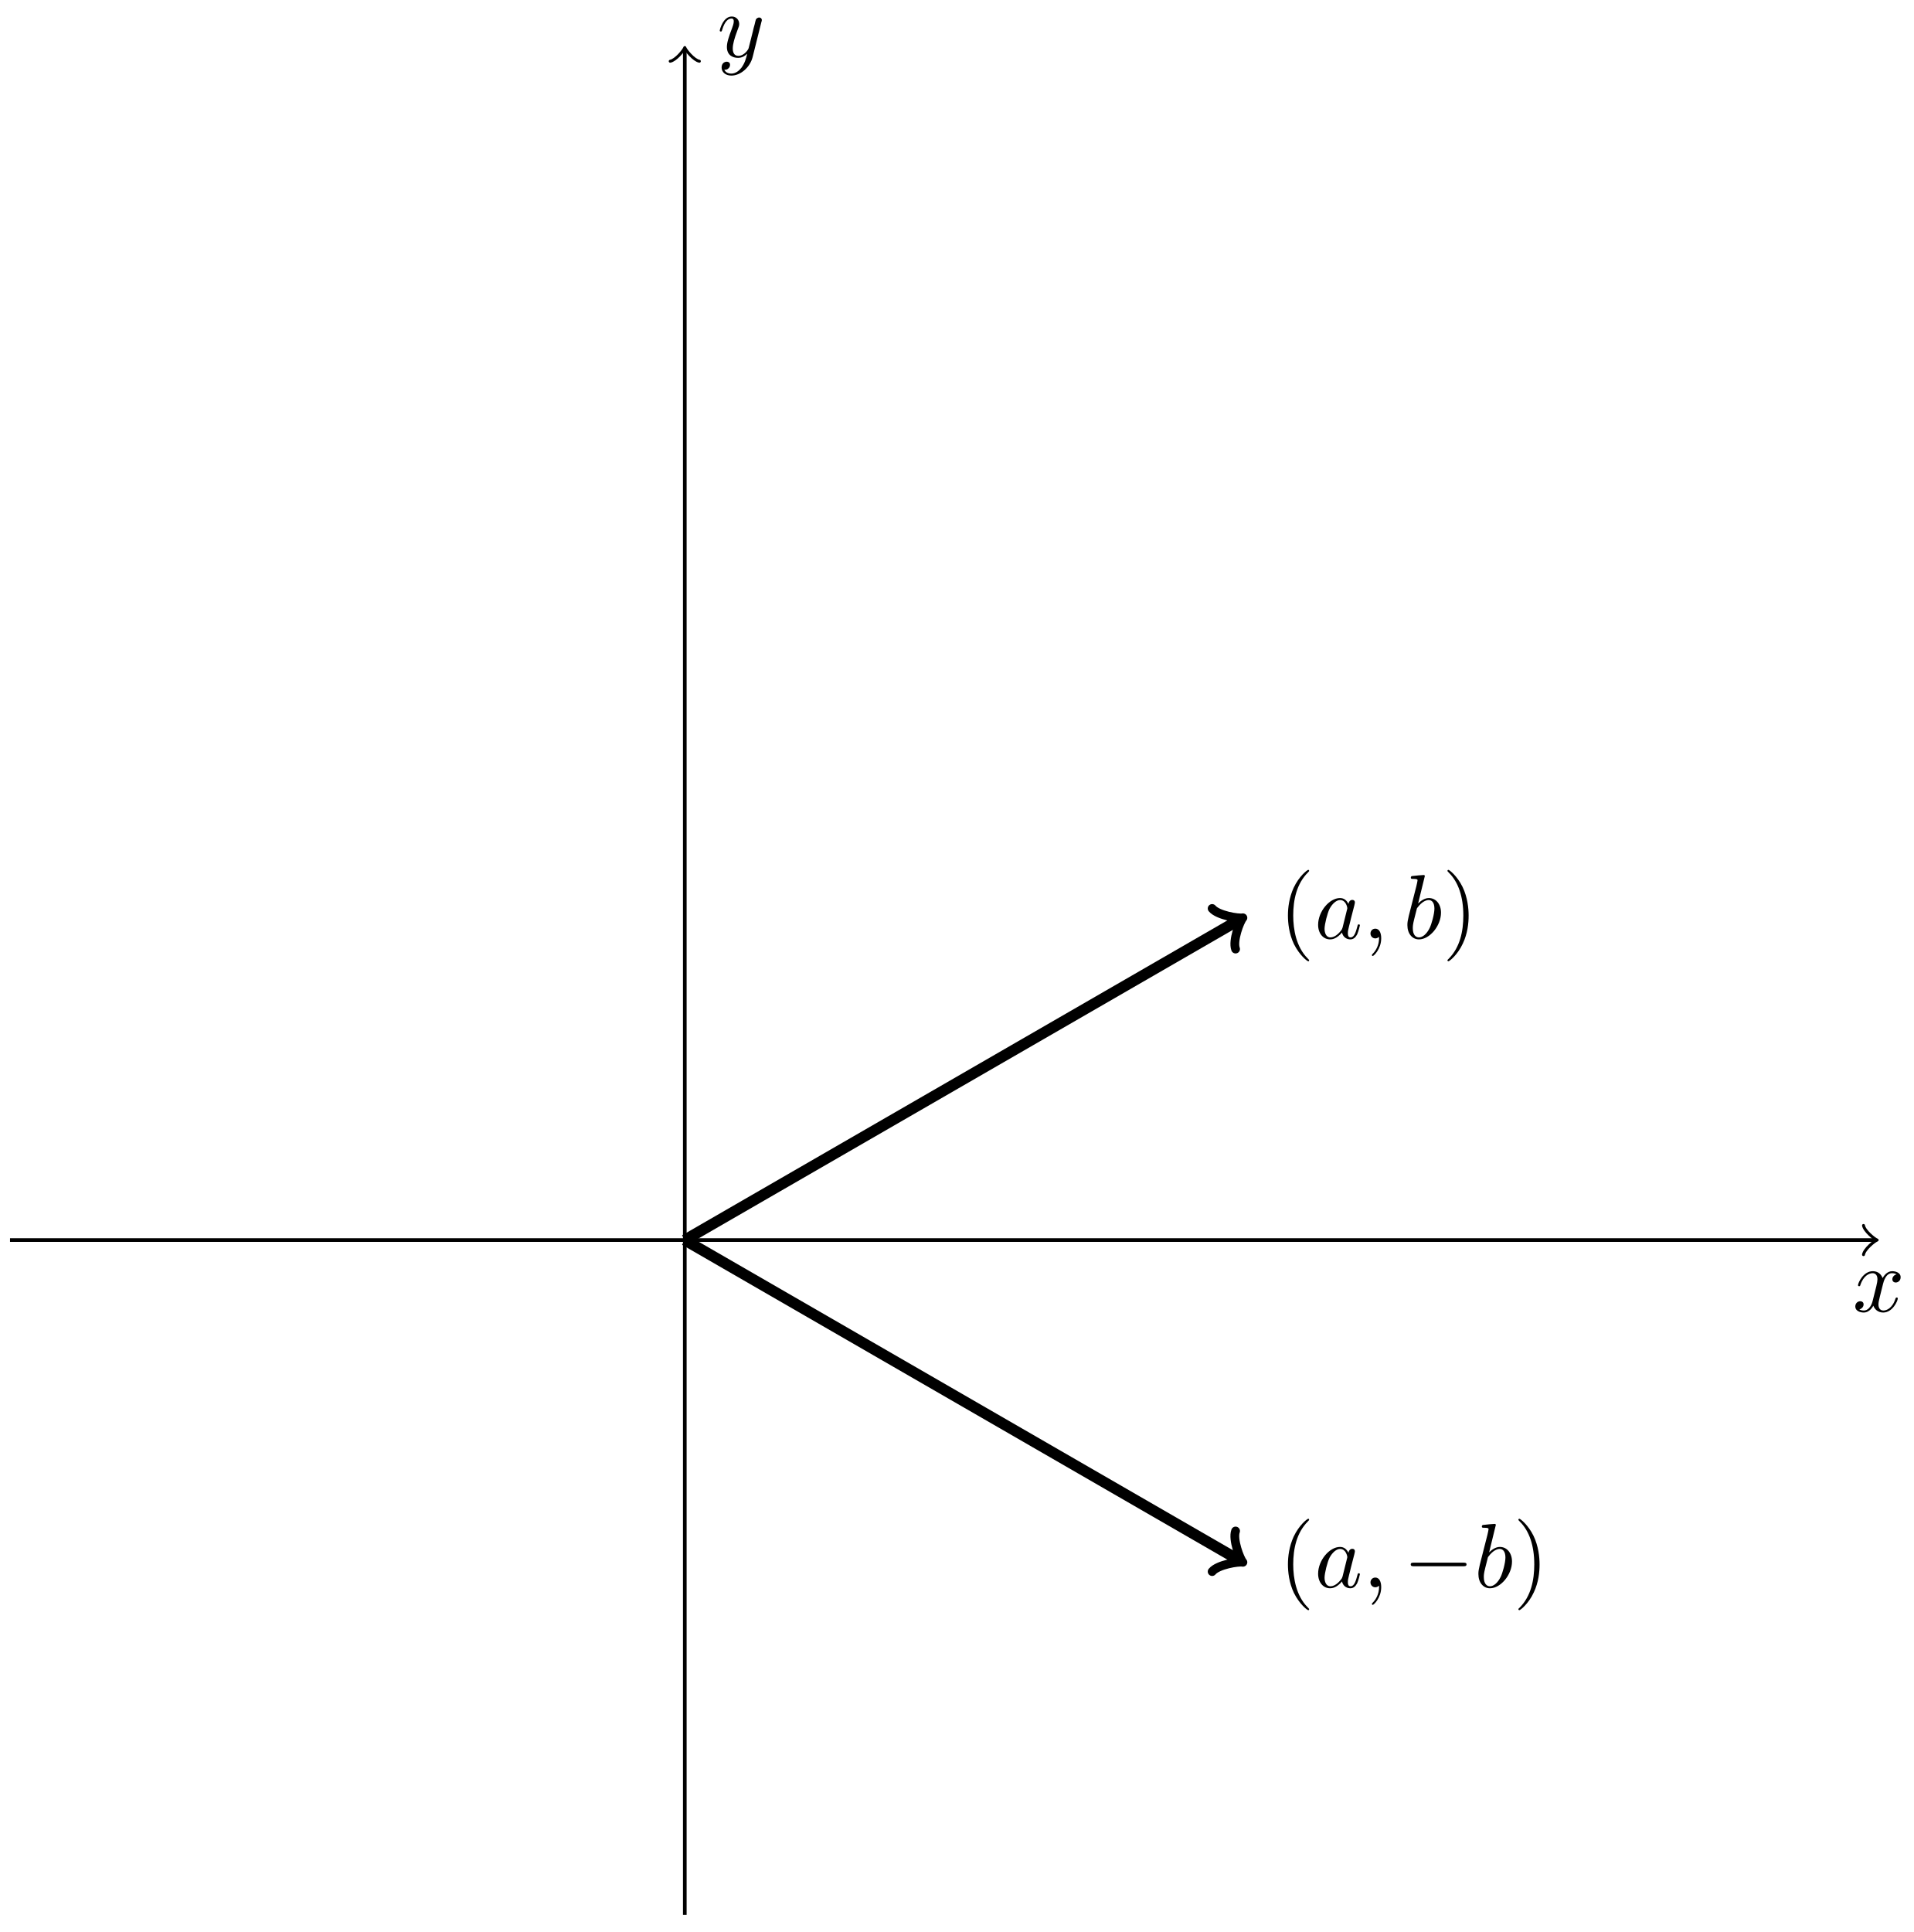
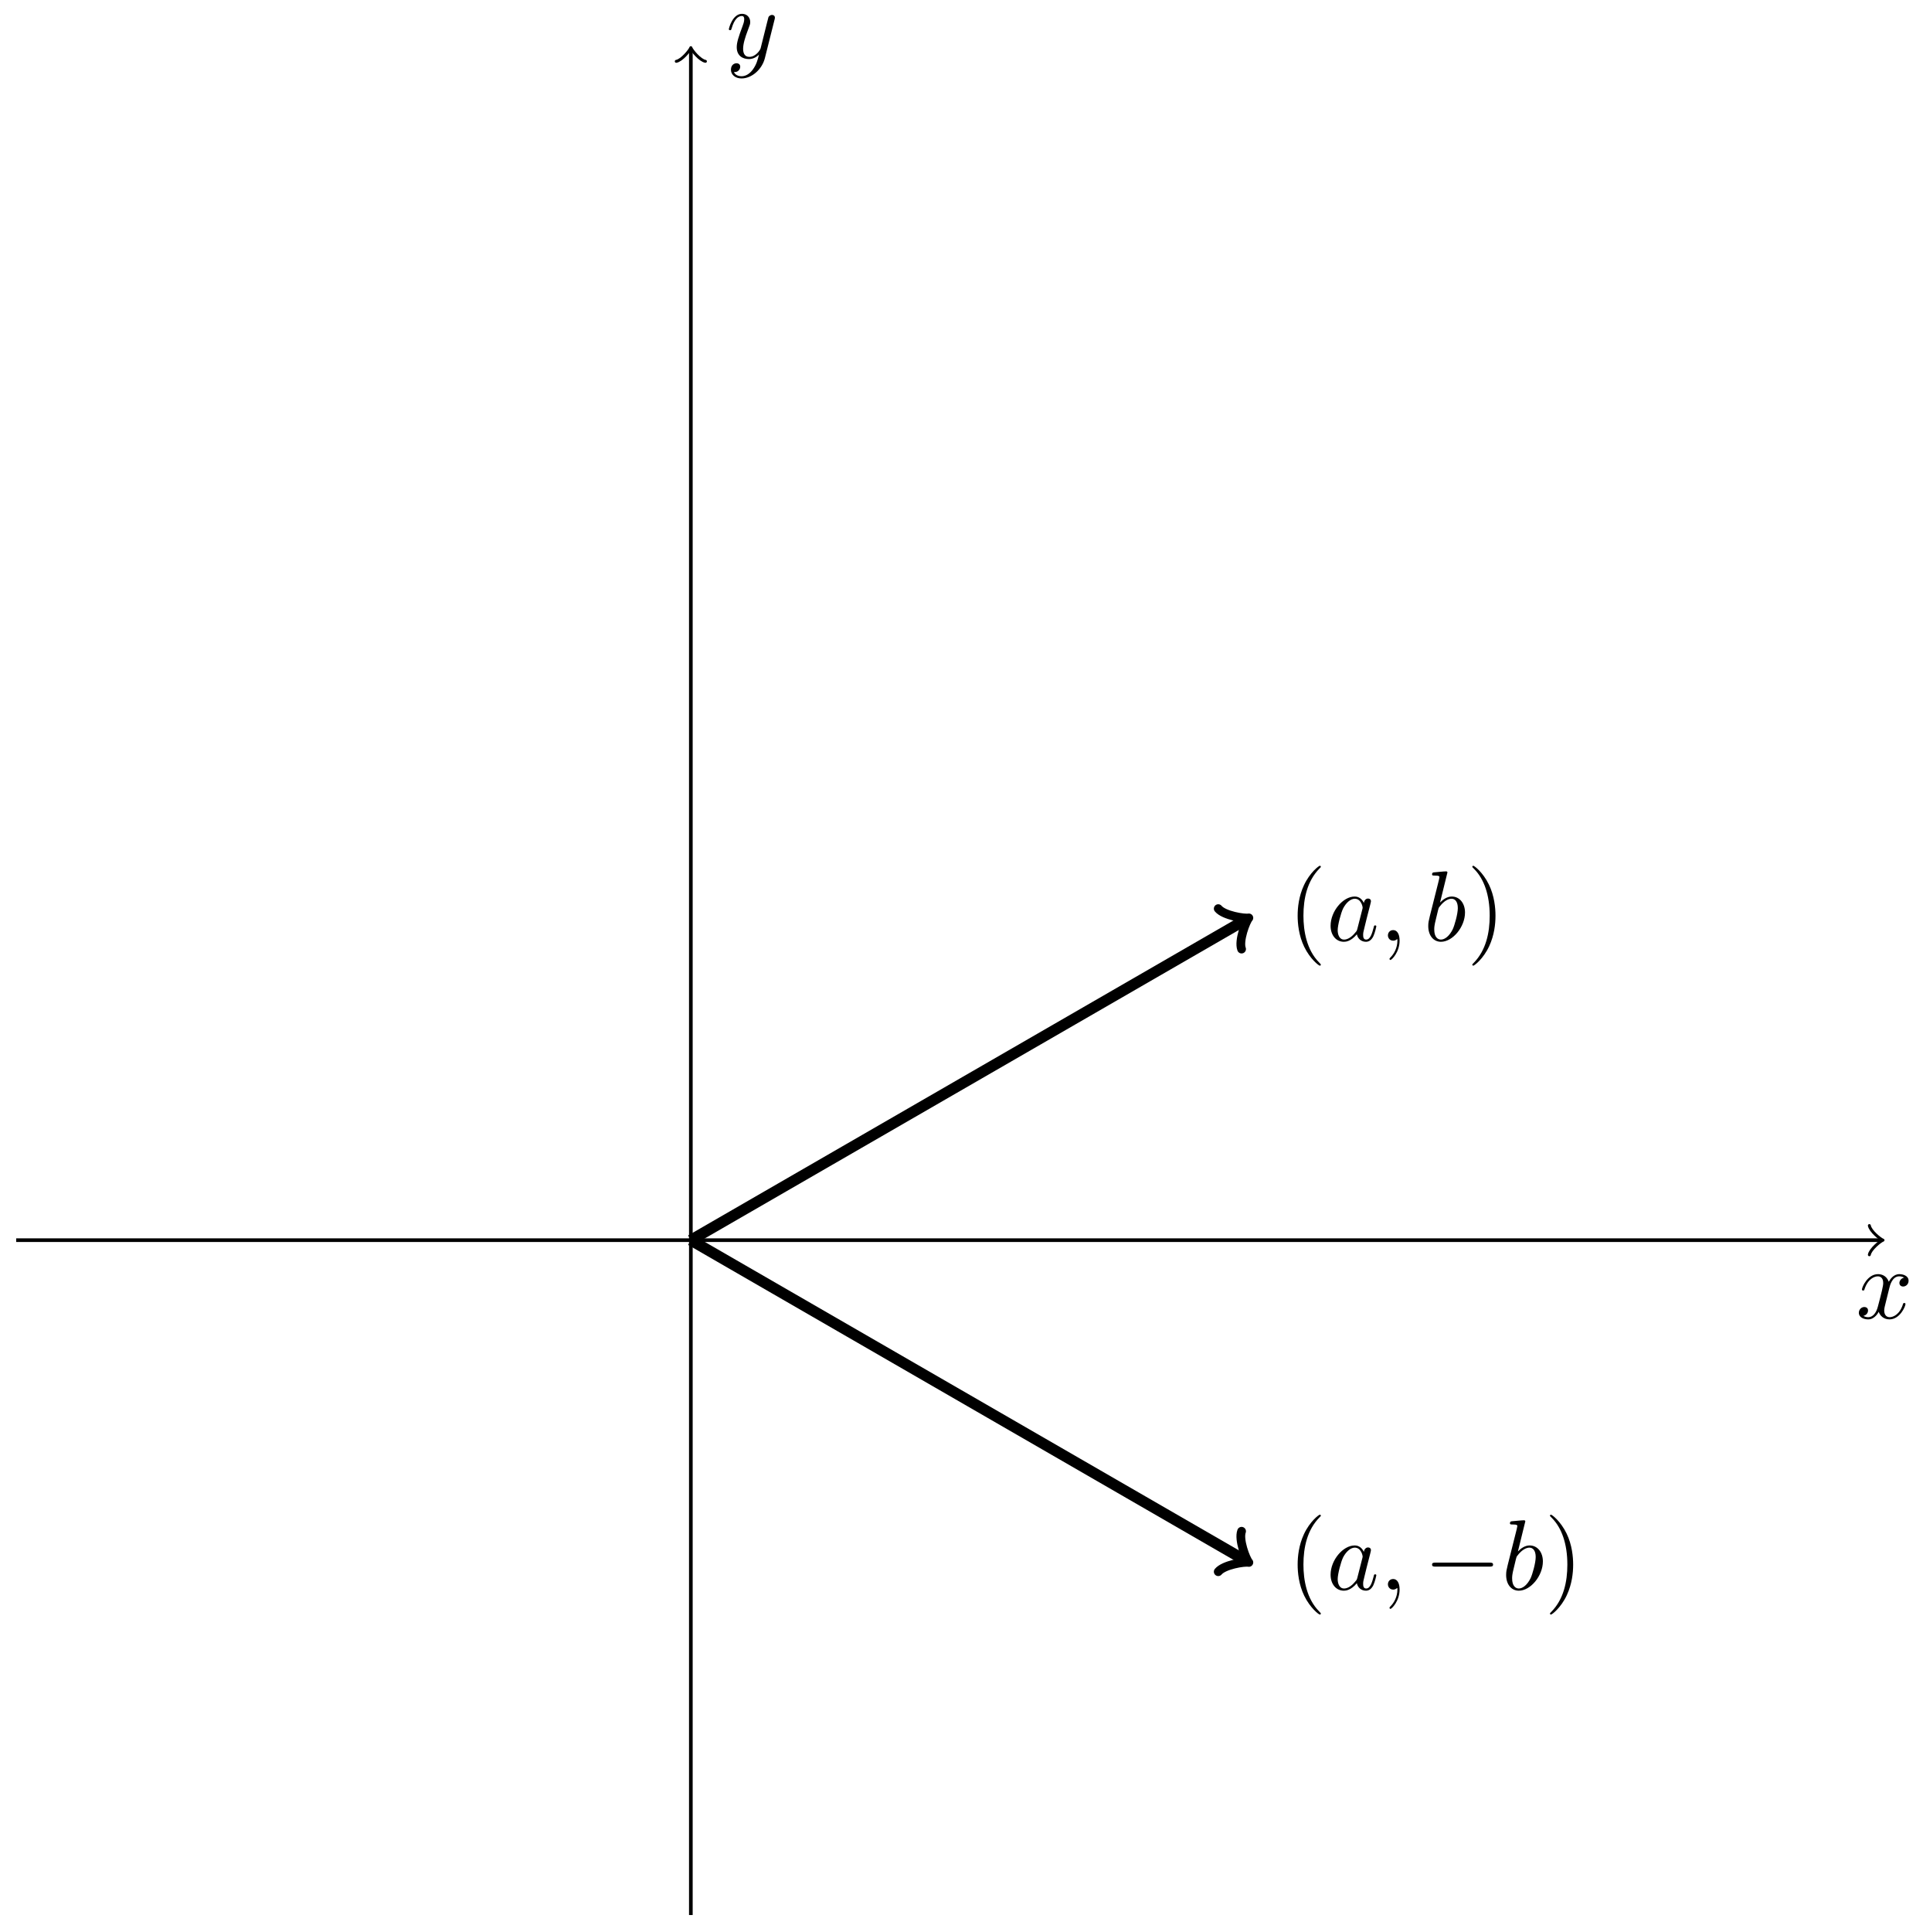
- <svg xmlns="http://www.w3.org/2000/svg" xmlns:xlink="http://www.w3.org/1999/xlink" width="209pt" height="211pt" viewBox="0 0 209 211" version="1.1">
+ <svg xmlns="http://www.w3.org/2000/svg" xmlns:xlink="http://www.w3.org/1999/xlink" version="1.1" width="210" height="211" viewBox="0 0 210 211">
  <defs>
-     <g>
-       <symbol overflow="visible" id="glyph0-0">
-         <path style="stroke:none;" d="" />
-       </symbol>
-       <symbol overflow="visible" id="glyph0-1">
-         <path style="stroke:none;" d="M 3.328 -3.016 C 3.391 -3.266 3.625 -4.188 4.312 -4.188 C 4.359 -4.188 4.609 -4.188 4.812 -4.062 C 4.531 -4 4.344 -3.766 4.344 -3.516 C 4.344 -3.359 4.453 -3.172 4.719 -3.172 C 4.938 -3.172 5.25 -3.344 5.25 -3.75 C 5.25 -4.266 4.672 -4.406 4.328 -4.406 C 3.75 -4.406 3.406 -3.875 3.281 -3.656 C 3.031 -4.312 2.5 -4.406 2.203 -4.406 C 1.172 -4.406 0.594 -3.125 0.594 -2.875 C 0.594 -2.766 0.703 -2.766 0.719 -2.766 C 0.797 -2.766 0.828 -2.797 0.844 -2.875 C 1.188 -3.938 1.844 -4.188 2.188 -4.188 C 2.375 -4.188 2.719 -4.094 2.719 -3.516 C 2.719 -3.203 2.547 -2.547 2.188 -1.141 C 2.031 -0.531 1.672 -0.109 1.234 -0.109 C 1.172 -0.109 0.953 -0.109 0.734 -0.234 C 0.984 -0.297 1.203 -0.5 1.203 -0.781 C 1.203 -1.047 0.984 -1.125 0.844 -1.125 C 0.531 -1.125 0.297 -0.875 0.297 -0.547 C 0.297 -0.094 0.781 0.109 1.219 0.109 C 1.891 0.109 2.25 -0.594 2.266 -0.641 C 2.391 -0.281 2.75 0.109 3.344 0.109 C 4.375 0.109 4.938 -1.172 4.938 -1.422 C 4.938 -1.531 4.859 -1.531 4.828 -1.531 C 4.734 -1.531 4.719 -1.484 4.688 -1.422 C 4.359 -0.344 3.688 -0.109 3.375 -0.109 C 2.984 -0.109 2.828 -0.422 2.828 -0.766 C 2.828 -0.984 2.875 -1.203 2.984 -1.641 Z M 3.328 -3.016 " />
-       </symbol>
-       <symbol overflow="visible" id="glyph0-2">
-         <path style="stroke:none;" d="M 4.844 -3.797 C 4.891 -3.938 4.891 -3.953 4.891 -4.031 C 4.891 -4.203 4.75 -4.297 4.594 -4.297 C 4.5 -4.297 4.344 -4.234 4.25 -4.094 C 4.234 -4.031 4.141 -3.734 4.109 -3.547 C 4.031 -3.297 3.969 -3.016 3.906 -2.75 L 3.453 -0.953 C 3.422 -0.812 2.984 -0.109 2.328 -0.109 C 1.828 -0.109 1.719 -0.547 1.719 -0.922 C 1.719 -1.375 1.891 -2 2.219 -2.875 C 2.375 -3.281 2.422 -3.391 2.422 -3.594 C 2.422 -4.031 2.109 -4.406 1.609 -4.406 C 0.656 -4.406 0.297 -2.953 0.297 -2.875 C 0.297 -2.766 0.391 -2.766 0.406 -2.766 C 0.516 -2.766 0.516 -2.797 0.562 -2.953 C 0.844 -3.891 1.234 -4.188 1.578 -4.188 C 1.656 -4.188 1.828 -4.188 1.828 -3.875 C 1.828 -3.625 1.719 -3.359 1.656 -3.172 C 1.25 -2.109 1.078 -1.547 1.078 -1.078 C 1.078 -0.188 1.703 0.109 2.297 0.109 C 2.688 0.109 3.016 -0.062 3.297 -0.344 C 3.172 0.172 3.047 0.672 2.656 1.203 C 2.391 1.531 2.016 1.828 1.562 1.828 C 1.422 1.828 0.969 1.797 0.797 1.406 C 0.953 1.406 1.094 1.406 1.219 1.281 C 1.328 1.203 1.422 1.062 1.422 0.875 C 1.422 0.562 1.156 0.531 1.062 0.531 C 0.828 0.531 0.5 0.688 0.5 1.172 C 0.5 1.672 0.938 2.047 1.562 2.047 C 2.578 2.047 3.609 1.141 3.891 0.016 Z M 4.844 -3.797 " />
-       </symbol>
-       <symbol overflow="visible" id="glyph0-3">
-         <path style="stroke:none;" d="M 3.719 -3.766 C 3.531 -4.141 3.25 -4.406 2.797 -4.406 C 1.641 -4.406 0.406 -2.938 0.406 -1.484 C 0.406 -0.547 0.953 0.109 1.719 0.109 C 1.922 0.109 2.422 0.062 3.016 -0.641 C 3.094 -0.219 3.453 0.109 3.922 0.109 C 4.281 0.109 4.5 -0.125 4.672 -0.438 C 4.828 -0.797 4.969 -1.406 4.969 -1.422 C 4.969 -1.531 4.875 -1.531 4.844 -1.531 C 4.75 -1.531 4.734 -1.484 4.703 -1.344 C 4.531 -0.703 4.359 -0.109 3.953 -0.109 C 3.672 -0.109 3.656 -0.375 3.656 -0.562 C 3.656 -0.781 3.672 -0.875 3.781 -1.312 C 3.891 -1.719 3.906 -1.828 4 -2.203 L 4.359 -3.594 C 4.422 -3.875 4.422 -3.891 4.422 -3.938 C 4.422 -4.109 4.312 -4.203 4.141 -4.203 C 3.891 -4.203 3.75 -3.984 3.719 -3.766 Z M 3.078 -1.188 C 3.016 -1 3.016 -0.984 2.875 -0.812 C 2.438 -0.266 2.031 -0.109 1.75 -0.109 C 1.25 -0.109 1.109 -0.656 1.109 -1.047 C 1.109 -1.547 1.422 -2.766 1.656 -3.234 C 1.969 -3.812 2.406 -4.188 2.812 -4.188 C 3.453 -4.188 3.594 -3.375 3.594 -3.312 C 3.594 -3.25 3.578 -3.188 3.562 -3.141 Z M 3.078 -1.188 " />
-       </symbol>
-       <symbol overflow="visible" id="glyph0-4">
-         <path style="stroke:none;" d="M 2.031 -0.016 C 2.031 -0.672 1.781 -1.062 1.391 -1.062 C 1.062 -1.062 0.859 -0.812 0.859 -0.531 C 0.859 -0.266 1.062 0 1.391 0 C 1.5 0 1.641 -0.047 1.734 -0.125 C 1.766 -0.156 1.781 -0.156 1.781 -0.156 C 1.797 -0.156 1.797 -0.156 1.797 -0.016 C 1.797 0.734 1.453 1.328 1.125 1.656 C 1.016 1.766 1.016 1.781 1.016 1.812 C 1.016 1.891 1.062 1.922 1.109 1.922 C 1.219 1.922 2.031 1.156 2.031 -0.016 Z M 2.031 -0.016 " />
-       </symbol>
-       <symbol overflow="visible" id="glyph0-5">
-         <path style="stroke:none;" d="M 2.375 -6.812 C 2.375 -6.812 2.375 -6.922 2.25 -6.922 C 2.031 -6.922 1.297 -6.844 1.031 -6.812 C 0.953 -6.812 0.844 -6.797 0.844 -6.625 C 0.844 -6.5 0.938 -6.5 1.094 -6.5 C 1.562 -6.5 1.578 -6.438 1.578 -6.328 C 1.578 -6.266 1.5 -5.922 1.453 -5.719 L 0.625 -2.469 C 0.516 -1.969 0.469 -1.797 0.469 -1.453 C 0.469 -0.516 1 0.109 1.734 0.109 C 2.906 0.109 4.141 -1.375 4.141 -2.812 C 4.141 -3.719 3.609 -4.406 2.812 -4.406 C 2.359 -4.406 1.938 -4.109 1.641 -3.812 Z M 1.453 -3.047 C 1.5 -3.266 1.5 -3.281 1.594 -3.391 C 2.078 -4.031 2.531 -4.188 2.797 -4.188 C 3.156 -4.188 3.422 -3.891 3.422 -3.25 C 3.422 -2.656 3.094 -1.516 2.906 -1.141 C 2.578 -0.469 2.125 -0.109 1.734 -0.109 C 1.391 -0.109 1.062 -0.375 1.062 -1.109 C 1.062 -1.312 1.062 -1.5 1.219 -2.125 Z M 1.453 -3.047 " />
-       </symbol>
-       <symbol overflow="visible" id="glyph1-0">
-         <path style="stroke:none;" d="" />
-       </symbol>
-       <symbol overflow="visible" id="glyph1-1">
-         <path style="stroke:none;" d="M 3.297 2.391 C 3.297 2.359 3.297 2.344 3.125 2.172 C 1.891 0.922 1.562 -0.969 1.562 -2.5 C 1.562 -4.234 1.938 -5.969 3.172 -7.203 C 3.297 -7.328 3.297 -7.344 3.297 -7.375 C 3.297 -7.453 3.266 -7.484 3.203 -7.484 C 3.094 -7.484 2.203 -6.797 1.609 -5.531 C 1.109 -4.438 0.984 -3.328 0.984 -2.5 C 0.984 -1.719 1.094 -0.516 1.641 0.625 C 2.25 1.844 3.094 2.5 3.203 2.5 C 3.266 2.5 3.297 2.469 3.297 2.391 Z M 3.297 2.391 " />
-       </symbol>
-       <symbol overflow="visible" id="glyph1-2">
-         <path style="stroke:none;" d="M 2.875 -2.5 C 2.875 -3.266 2.766 -4.469 2.219 -5.609 C 1.625 -6.828 0.766 -7.484 0.672 -7.484 C 0.609 -7.484 0.562 -7.438 0.562 -7.375 C 0.562 -7.344 0.562 -7.328 0.75 -7.141 C 1.734 -6.156 2.297 -4.578 2.297 -2.5 C 2.297 -0.781 1.938 0.969 0.703 2.219 C 0.562 2.344 0.562 2.359 0.562 2.391 C 0.562 2.453 0.609 2.5 0.672 2.5 C 0.766 2.5 1.672 1.812 2.25 0.547 C 2.766 -0.547 2.875 -1.656 2.875 -2.5 Z M 2.875 -2.5 " />
-       </symbol>
-       <symbol overflow="visible" id="glyph2-0">
-         <path style="stroke:none;" d="" />
-       </symbol>
-       <symbol overflow="visible" id="glyph2-1">
-         <path style="stroke:none;" d="M 6.562 -2.297 C 6.734 -2.297 6.922 -2.297 6.922 -2.5 C 6.922 -2.688 6.734 -2.688 6.562 -2.688 L 1.172 -2.688 C 1 -2.688 0.828 -2.688 0.828 -2.5 C 0.828 -2.297 1 -2.297 1.172 -2.297 Z M 6.562 -2.297 " />
-       </symbol>
-     </g>
+     <path id="font_1_4" d="M.334 .302C.34 .328 .363 .42 .433 .42 .438 .42 .462 .42 .483 .407 .455 .402 .435 .377 .435 .353 .435 .337 .446 .318 .473 .318 .495 .318 .527 .336 .527 .376 .527 .428 .468 .442 .434 .442 .376 .442 .341 .389 .329 .366 .304 .432 .25 .442 .221 .442 .117 .442 .06 .313 .06 .288 .06 .278 .07 .278 .072 .278 .08 .278 .083 .28 .085 .289 .119 .395 .185 .42 .219 .42 .238 .42 .273 .411 .273 .353 .273 .322 .256 .255 .219 .115 .203 .053 .168 .011 .124 .011 .118 .011 .095 .011 .074 .024 .099 .029 .121 .05 .121 .078 .121 .105 .099 .113 .084 .113 .054 .113 .029 .087 .029 .055 .029 .009 .079-.011 .123-.011 .189-.011 .225 .059 .228 .065 .24 .028 .276-.011 .336-.011 .439-.011 .496 .118 .496 .143 .496 .153 .487 .153 .484 .153 .475 .153 .473 .149 .471 .142 .438 .035 .37 .011 .338 .011 .299 .011 .283 .043 .283 .077 .283 .099 .289 .121 .3 .165L.334 .302Z" />
+     <path id="font_1_5" d="M.486 .381C.49 .395 .49 .397 .49 .404 .49 .422 .476 .431 .461 .431 .451 .431 .435 .425 .426 .41 .424 .405 .416 .374 .412 .356 .405 .33 .398 .303 .392 .276L.347 .096C.343 .081 .3 .011 .234 .011 .183 .011 .172 .055 .172 .092 .172 .138 .189 .2 .223 .288 .239 .329 .243 .34 .243 .36 .243 .405 .211 .442 .161 .442 .066 .442 .029 .297 .029 .288 .029 .278 .039 .278 .041 .278 .051 .278 .052 .28 .057 .296 .084 .39 .124 .42 .158 .42 .166 .42 .183 .42 .183 .388 .183 .363 .173 .337 .166 .318 .126 .212 .108 .155 .108 .108 .108 .019 .171-.011 .23-.011 .269-.011 .303 .006 .331 .034 .318-.018 .306-.067 .266-.12 .24-.154 .202-.183 .156-.183 .142-.183 .097-.18 .08-.141 .096-.141 .109-.141 .123-.129 .133-.12 .143-.107 .143-.088 .143-.057 .116-.053 .106-.053 .083-.053 .05-.069 .05-.118 .05-.168 .094-.205 .156-.205 .259-.205 .362-.114 .39-.001L.486 .381Z" />
+     <path id="font_2_1" d="M.331-.24C.331-.237 .331-.235 .314-.218 .189-.092 .157 .097 .157 .25 .157 .424 .195 .598 .318 .723 .331 .735 .331 .737 .331 .74 .331 .747 .327 .75 .321 .75 .311 .75 .221 .682 .162 .555 .111 .445 .099 .334 .099 .25 .099 .172 .11 .051 .165-.062 .225-.185 .311-.25 .321-.25 .327-.25 .331-.247 .331-.24Z" />
+     <path id="font_1_2" d="M.373 .378C.355 .415 .326 .442 .281 .442 .164 .442 .04 .295 .04 .149 .04 .055 .095-.011 .173-.011 .193-.011 .243-.007 .303 .064 .311 .022 .346-.011 .394-.011 .429-.011 .452 .012 .468 .044 .485 .08 .498 .141 .498 .143 .498 .153 .489 .153 .486 .153 .476 .153 .475 .149 .472 .135 .455 .07 .437 .011 .396 .011 .369 .011 .366 .037 .366 .057 .366 .079 .368 .087 .379 .131 .39 .173 .392 .183 .401 .221L.437 .361C.444 .389 .444 .391 .444 .395 .444 .412 .432 .422 .415 .422 .391 .422 .376 .4 .373 .378M.308 .119C.303 .101 .303 .099 .288 .082 .244 .027 .203 .011 .175 .011 .125 .011 .111 .066 .111 .105 .111 .155 .143 .278 .166 .324 .197 .383 .242 .42 .282 .42 .347 .42 .361 .338 .361 .332 .361 .326 .359 .32 .358 .315L.308 .119Z" />
+     <path id="font_1_1" d="M.203 .001C.203 .067 .178 .106 .139 .106 .106 .106 .086 .081 .086 .053 .086 .026 .106 0 .139 0 .151 0 .164 .004 .174 .013 .177 .015 .178 .016 .179 .016 .18 .016 .181 .015 .181 .001 .181-.073 .146-.133 .113-.166 .102-.177 .102-.179 .102-.182 .102-.189 .107-.193 .112-.193 .123-.193 .203-.116 .203 .001Z" />
+     <path id="font_1_3" d="M.239 .683C.239 .684 .239 .694 .226 .694 .203 .694 .13 .686 .104 .684 .096 .683 .085 .682 .085 .664 .085 .652 .094 .652 .109 .652 .157 .652 .159 .645 .159 .635 .159 .628 .15 .594 .145 .573L.063 .247C.051 .197 .047 .181 .047 .146 .047 .051 .1-.011 .174-.011 .292-.011 .415 .138 .415 .282 .415 .373 .362 .442 .282 .442 .236 .442 .195 .413 .165 .382L.239 .683M.145 .305C.151 .327 .151 .329 .16 .34 .209 .405 .254 .42 .28 .42 .316 .42 .343 .39 .343 .326 .343 .267 .31 .152 .292 .114 .259 .047 .213 .011 .174 .011 .14 .011 .107 .038 .107 .112 .107 .131 .107 .15 .123 .213L.145 .305Z" />
+     <path id="font_2_2" d="M.289 .25C.289 .328 .278 .449 .223 .562 .163 .685 .077 .75 .067 .75 .061 .75 .057 .746 .057 .74 .057 .737 .057 .735 .076 .717 .174 .618 .231 .459 .231 .25 .231 .079 .194-.097 .07-.223 .057-.235 .057-.237 .057-.24 .057-.246 .061-.25 .067-.25 .077-.25 .167-.182 .226-.055 .277 .055 .289 .166 .289 .25Z" />
+     <path id="font_3_1" d="M.659 .23C.676 .23 .694 .23 .694 .25 .694 .27 .676 .27 .659 .27H.118C.101 .27 .083 .27 .083 .25 .083 .23 .101 .23 .118 .23H.659Z" />
  </defs>
-   <g id="surface1">
-     <g style="fill:rgb(0%,0%,0%);fill-opacity:1;">
-       <use xlink:href="#glyph0-1" x="202.349" y="143.237" />
-     </g>
-     <g style="fill:rgb(0%,0%,0%);fill-opacity:1;">
-       <use xlink:href="#glyph0-2" x="78.318" y="6.209" />
-     </g>
-     <g style="fill:rgb(0%,0%,0%);fill-opacity:1;">
-       <use xlink:href="#glyph1-1" x="139.692" y="102.485" />
-     </g>
-     <g style="fill:rgb(0%,0%,0%);fill-opacity:1;">
-       <use xlink:href="#glyph0-3" x="143.567" y="102.485" />
-       <use xlink:href="#glyph0-4" x="148.833" y="102.485" />
-     </g>
-     <g style="fill:rgb(0%,0%,0%);fill-opacity:1;">
-       <use xlink:href="#glyph0-5" x="153.254" y="102.485" />
-     </g>
-     <g style="fill:rgb(0%,0%,0%);fill-opacity:1;">
-       <use xlink:href="#glyph1-2" x="157.537" y="102.485" />
-     </g>
-     <g style="fill:rgb(0%,0%,0%);fill-opacity:1;">
-       <use xlink:href="#glyph1-1" x="139.692" y="173.352" />
-     </g>
-     <g style="fill:rgb(0%,0%,0%);fill-opacity:1;">
-       <use xlink:href="#glyph0-3" x="143.567" y="173.352" />
-       <use xlink:href="#glyph0-4" x="148.833" y="173.352" />
-     </g>
-     <g style="fill:rgb(0%,0%,0%);fill-opacity:1;">
-       <use xlink:href="#glyph2-1" x="153.261" y="173.352" />
-     </g>
-     <g style="fill:rgb(0%,0%,0%);fill-opacity:1;">
-       <use xlink:href="#glyph0-5" x="161.01" y="173.352" />
-     </g>
-     <g style="fill:rgb(0%,0%,0%);fill-opacity:1;">
-       <use xlink:href="#glyph1-2" x="165.286" y="173.352" />
-     </g>
-     <path style="fill:none;stroke-width:0.399;stroke-linecap:butt;stroke-linejoin:miter;stroke:rgb(0%,0%,0%);stroke-opacity:1;stroke-miterlimit:10;" d="M -73.703 -0.002 L 129.938 -0.002 " transform="matrix(1.00002,0,0,-1,74.79814,135.428)" />
-     <path style="fill:none;stroke-width:0.319;stroke-linecap:round;stroke-linejoin:round;stroke:rgb(0%,0%,0%);stroke-opacity:1;stroke-miterlimit:10;" d="M -1.195 1.592 C -1.097 0.994 0 0.1 0.297 -0.002 C 0 -0.099 -1.097 -0.998 -1.195 -1.595 " transform="matrix(1.00002,0,0,-1,204.7379,135.428)" />
-     <path style="fill:none;stroke-width:0.399;stroke-linecap:butt;stroke-linejoin:miter;stroke:rgb(0%,0%,0%);stroke-opacity:1;stroke-miterlimit:10;" d="M -0.001 -73.701 L -0.001 129.936 " transform="matrix(1.00002,0,0,-1,74.79814,135.428)" />
-     <path style="fill:none;stroke-width:0.319;stroke-linecap:round;stroke-linejoin:round;stroke:rgb(0%,0%,0%);stroke-opacity:1;stroke-miterlimit:10;" d="M -1.197 1.595 C -1.095 0.997 -0.001 0.099 0.299 0.001 C -0.001 -0.1 -1.095 -0.995 -1.197 -1.592 " transform="matrix(0,-1,-1.00002,0,74.79814,5.4908)" />
-     <path style="fill:none;stroke-width:1.196;stroke-linecap:butt;stroke-linejoin:miter;stroke:rgb(0%,0%,0%);stroke-opacity:1;stroke-miterlimit:10;" d="M -0.001 -0.002 L 60.54 34.955 " transform="matrix(1.00002,0,0,-1,74.79814,135.428)" />
-     <path style="fill:none;stroke-width:0.956;stroke-linecap:round;stroke-linejoin:round;stroke:rgb(0%,0%,0%);stroke-opacity:1;stroke-miterlimit:10;" d="M -1.915 2.551 C -1.752 1.594 0 0.159 0.479 -0.001 C 0 -0.16 -1.753 -1.594 -1.914 -2.549 " transform="matrix(0.868787,-0.50162,-0.50163,-0.86877,135.3412,100.4743)" />
-     <path style="fill:none;stroke-width:1.196;stroke-linecap:butt;stroke-linejoin:miter;stroke:rgb(0%,0%,0%);stroke-opacity:1;stroke-miterlimit:10;" d="M -0.001 -0.002 L 60.54 -34.955 " transform="matrix(1.00002,0,0,-1,74.79814,135.428)" />
-     <path style="fill:none;stroke-width:0.956;stroke-linecap:round;stroke-linejoin:round;stroke:rgb(0%,0%,0%);stroke-opacity:1;stroke-miterlimit:10;" d="M -1.914 2.549 C -1.754 1.594 0 0.161 0.479 0.001 C 0 -0.159 -1.752 -1.593 -1.915 -2.55 " transform="matrix(0.868787,0.50162,0.50163,-0.86877,135.3412,170.3817)" />
-   </g>
+   <use data-text="x" xlink:href="#font_1_4" transform="matrix(10.9091,0,0,-10.90943,202.747,143.9748)" />
+   <use data-text="y" xlink:href="#font_1_5" transform="matrix(10.9091,0,0,-10.90943,79.304,6.330704)" />
+   <use data-text="(" xlink:href="#font_2_1" transform="matrix(10.9091,0,0,-10.90943,140.677,102.7356)" />
+   <use data-text="a" xlink:href="#font_1_2" transform="matrix(10.9091,0,0,-10.90943,144.92,102.7356)" />
+   <use data-text="," xlink:href="#font_1_1" transform="matrix(10.9091,0,0,-10.90943,150.68,102.7356)" />
+   <use data-text="b" xlink:href="#font_1_3" transform="matrix(10.9091,0,0,-10.90943,155.5127,102.7356)" />
+   <use data-text=")" xlink:href="#font_2_2" transform="matrix(10.9091,0,0,-10.90943,160.217,102.7356)" />
+   <use data-text="(" xlink:href="#font_2_1" transform="matrix(10.9091,0,0,-10.90943,140.677,173.6047)" />
+   <use data-text="a" xlink:href="#font_1_2" transform="matrix(10.9091,0,0,-10.90943,144.92,173.6047)" />
+   <use data-text="," xlink:href="#font_1_1" transform="matrix(10.9091,0,0,-10.90943,150.68,173.6047)" />
+   <use data-text="−" xlink:href="#font_3_1" transform="matrix(10.9091,0,0,-10.90943,155.535,173.6047)" />
+   <use data-text="b" xlink:href="#font_1_3" transform="matrix(10.9091,0,0,-10.90943,164.02,173.6047)" />
+   <use data-text=")" xlink:href="#font_2_2" transform="matrix(10.9091,0,0,-10.90943,168.701,173.6047)" />
+   <path transform="matrix(1,0,0,-1.00003,75.469,135.4426)" stroke-width=".399" stroke-linecap="butt" stroke-miterlimit="10" stroke-linejoin="miter" fill="none" stroke="#000000" d="M-73.702 0H129.937" />
+   <path transform="matrix(1,0,0,-1.00003,205.4062,135.4426)" stroke-width=".319" stroke-linecap="round" stroke-linejoin="round" fill="none" stroke="#000000" d="M-1.196 1.594C-1.096 .996 0 .1 .299 0 0-.1-1.096-.996-1.196-1.594" />
+   <path transform="matrix(1,0,0,-1.00003,75.469,135.4426)" stroke-width=".399" stroke-linecap="butt" stroke-miterlimit="10" stroke-linejoin="miter" fill="none" stroke="#000000" d="M0-73.702V129.937" />
+   <path transform="matrix(0,-1.00003,-1,-0,75.469,5.50148)" stroke-width=".319" stroke-linecap="round" stroke-linejoin="round" fill="none" stroke="#000000" d="M-1.196 1.594C-1.096 .996 0 .1 .299 0 0-.1-1.096-.996-1.196-1.594" />
+   <path transform="matrix(1,0,0,-1.00003,75.469,135.4426)" stroke-width="1.196" stroke-linecap="butt" stroke-miterlimit="10" stroke-linejoin="miter" fill="none" stroke="#000000" d="M0 0 60.545 34.955" />
+   <path transform="matrix(.86601,-.499995,-.49998,-.866036,136.0135,100.4862)" stroke-width=".956" stroke-linecap="round" stroke-linejoin="round" fill="none" stroke="#000000" d="M-1.913 2.55C-1.753 1.594 0 .159 .478 0 0-.159-1.753-1.594-1.913-2.55" />
+   <path transform="matrix(1,0,0,-1.00003,75.469,135.4426)" stroke-width="1.196" stroke-linecap="butt" stroke-miterlimit="10" stroke-linejoin="miter" fill="none" stroke="#000000" d="M0 0 60.545-34.955" />
+   <path transform="matrix(.86601,.499995,.49998,-.866036,136.0135,170.3989)" stroke-width=".956" stroke-linecap="round" stroke-linejoin="round" fill="none" stroke="#000000" d="M-1.913 2.55C-1.753 1.594 0 .159 .478 0 0-.159-1.753-1.594-1.913-2.55" />
</svg>
